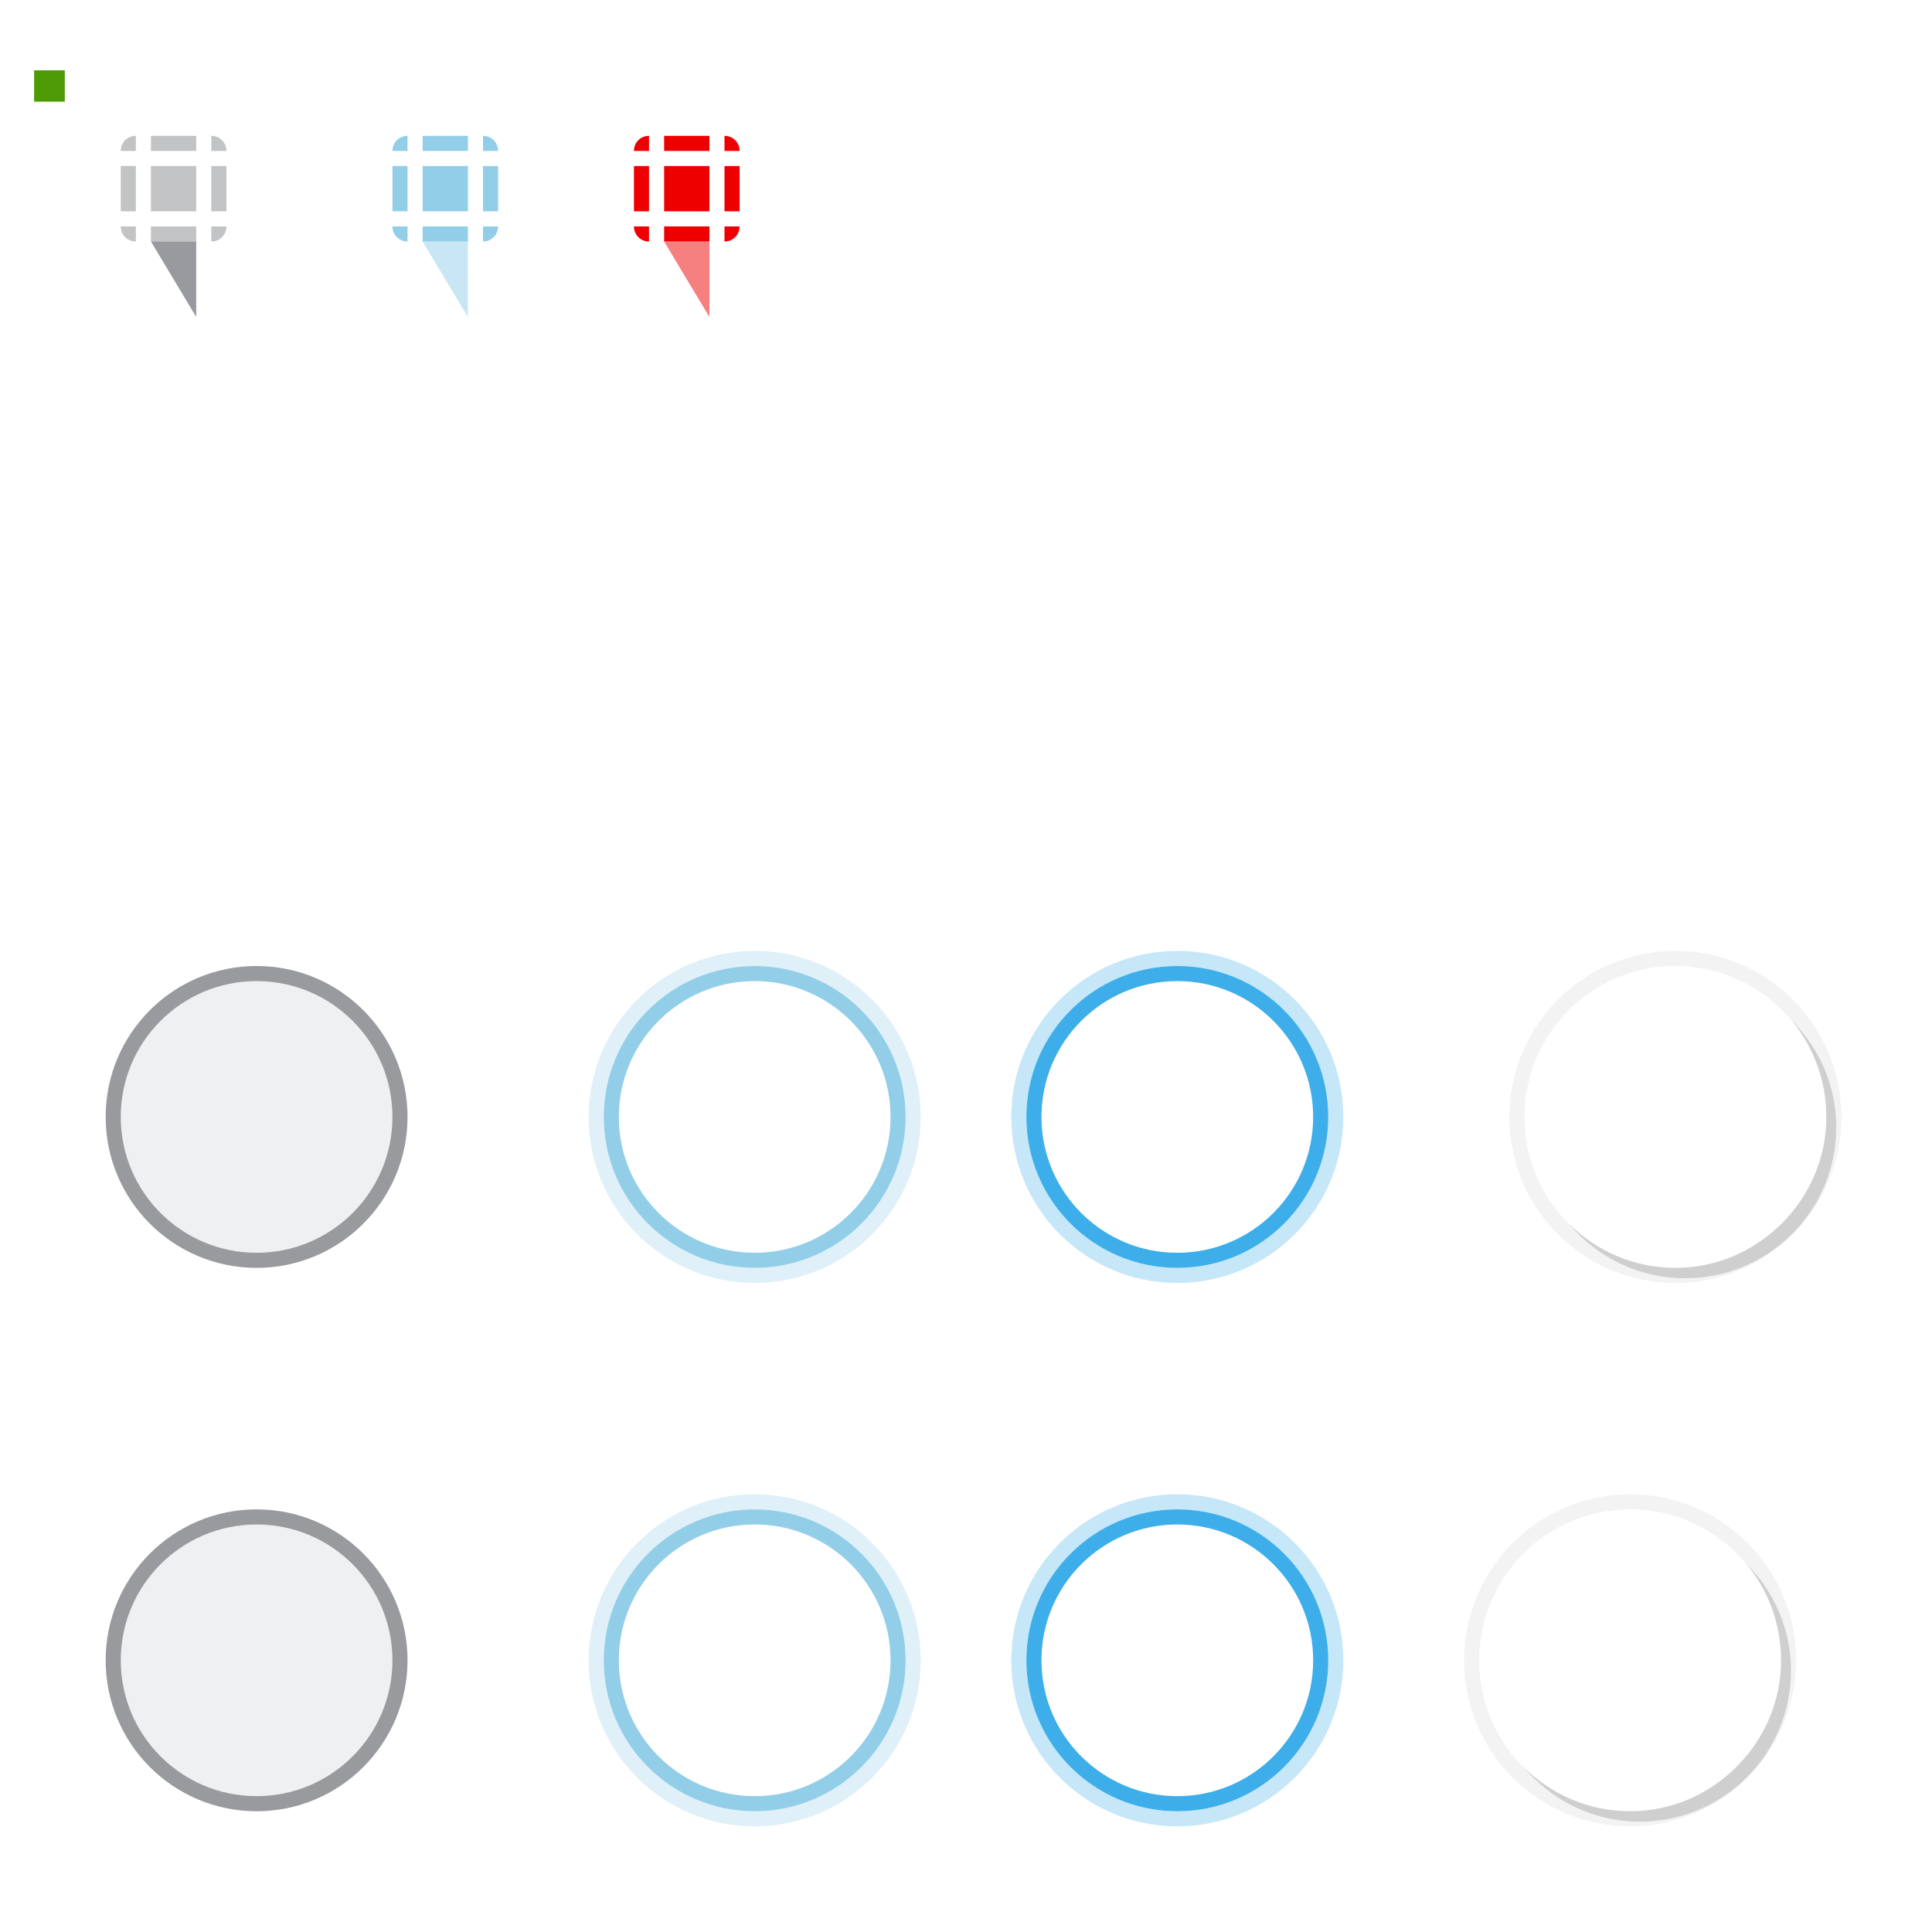
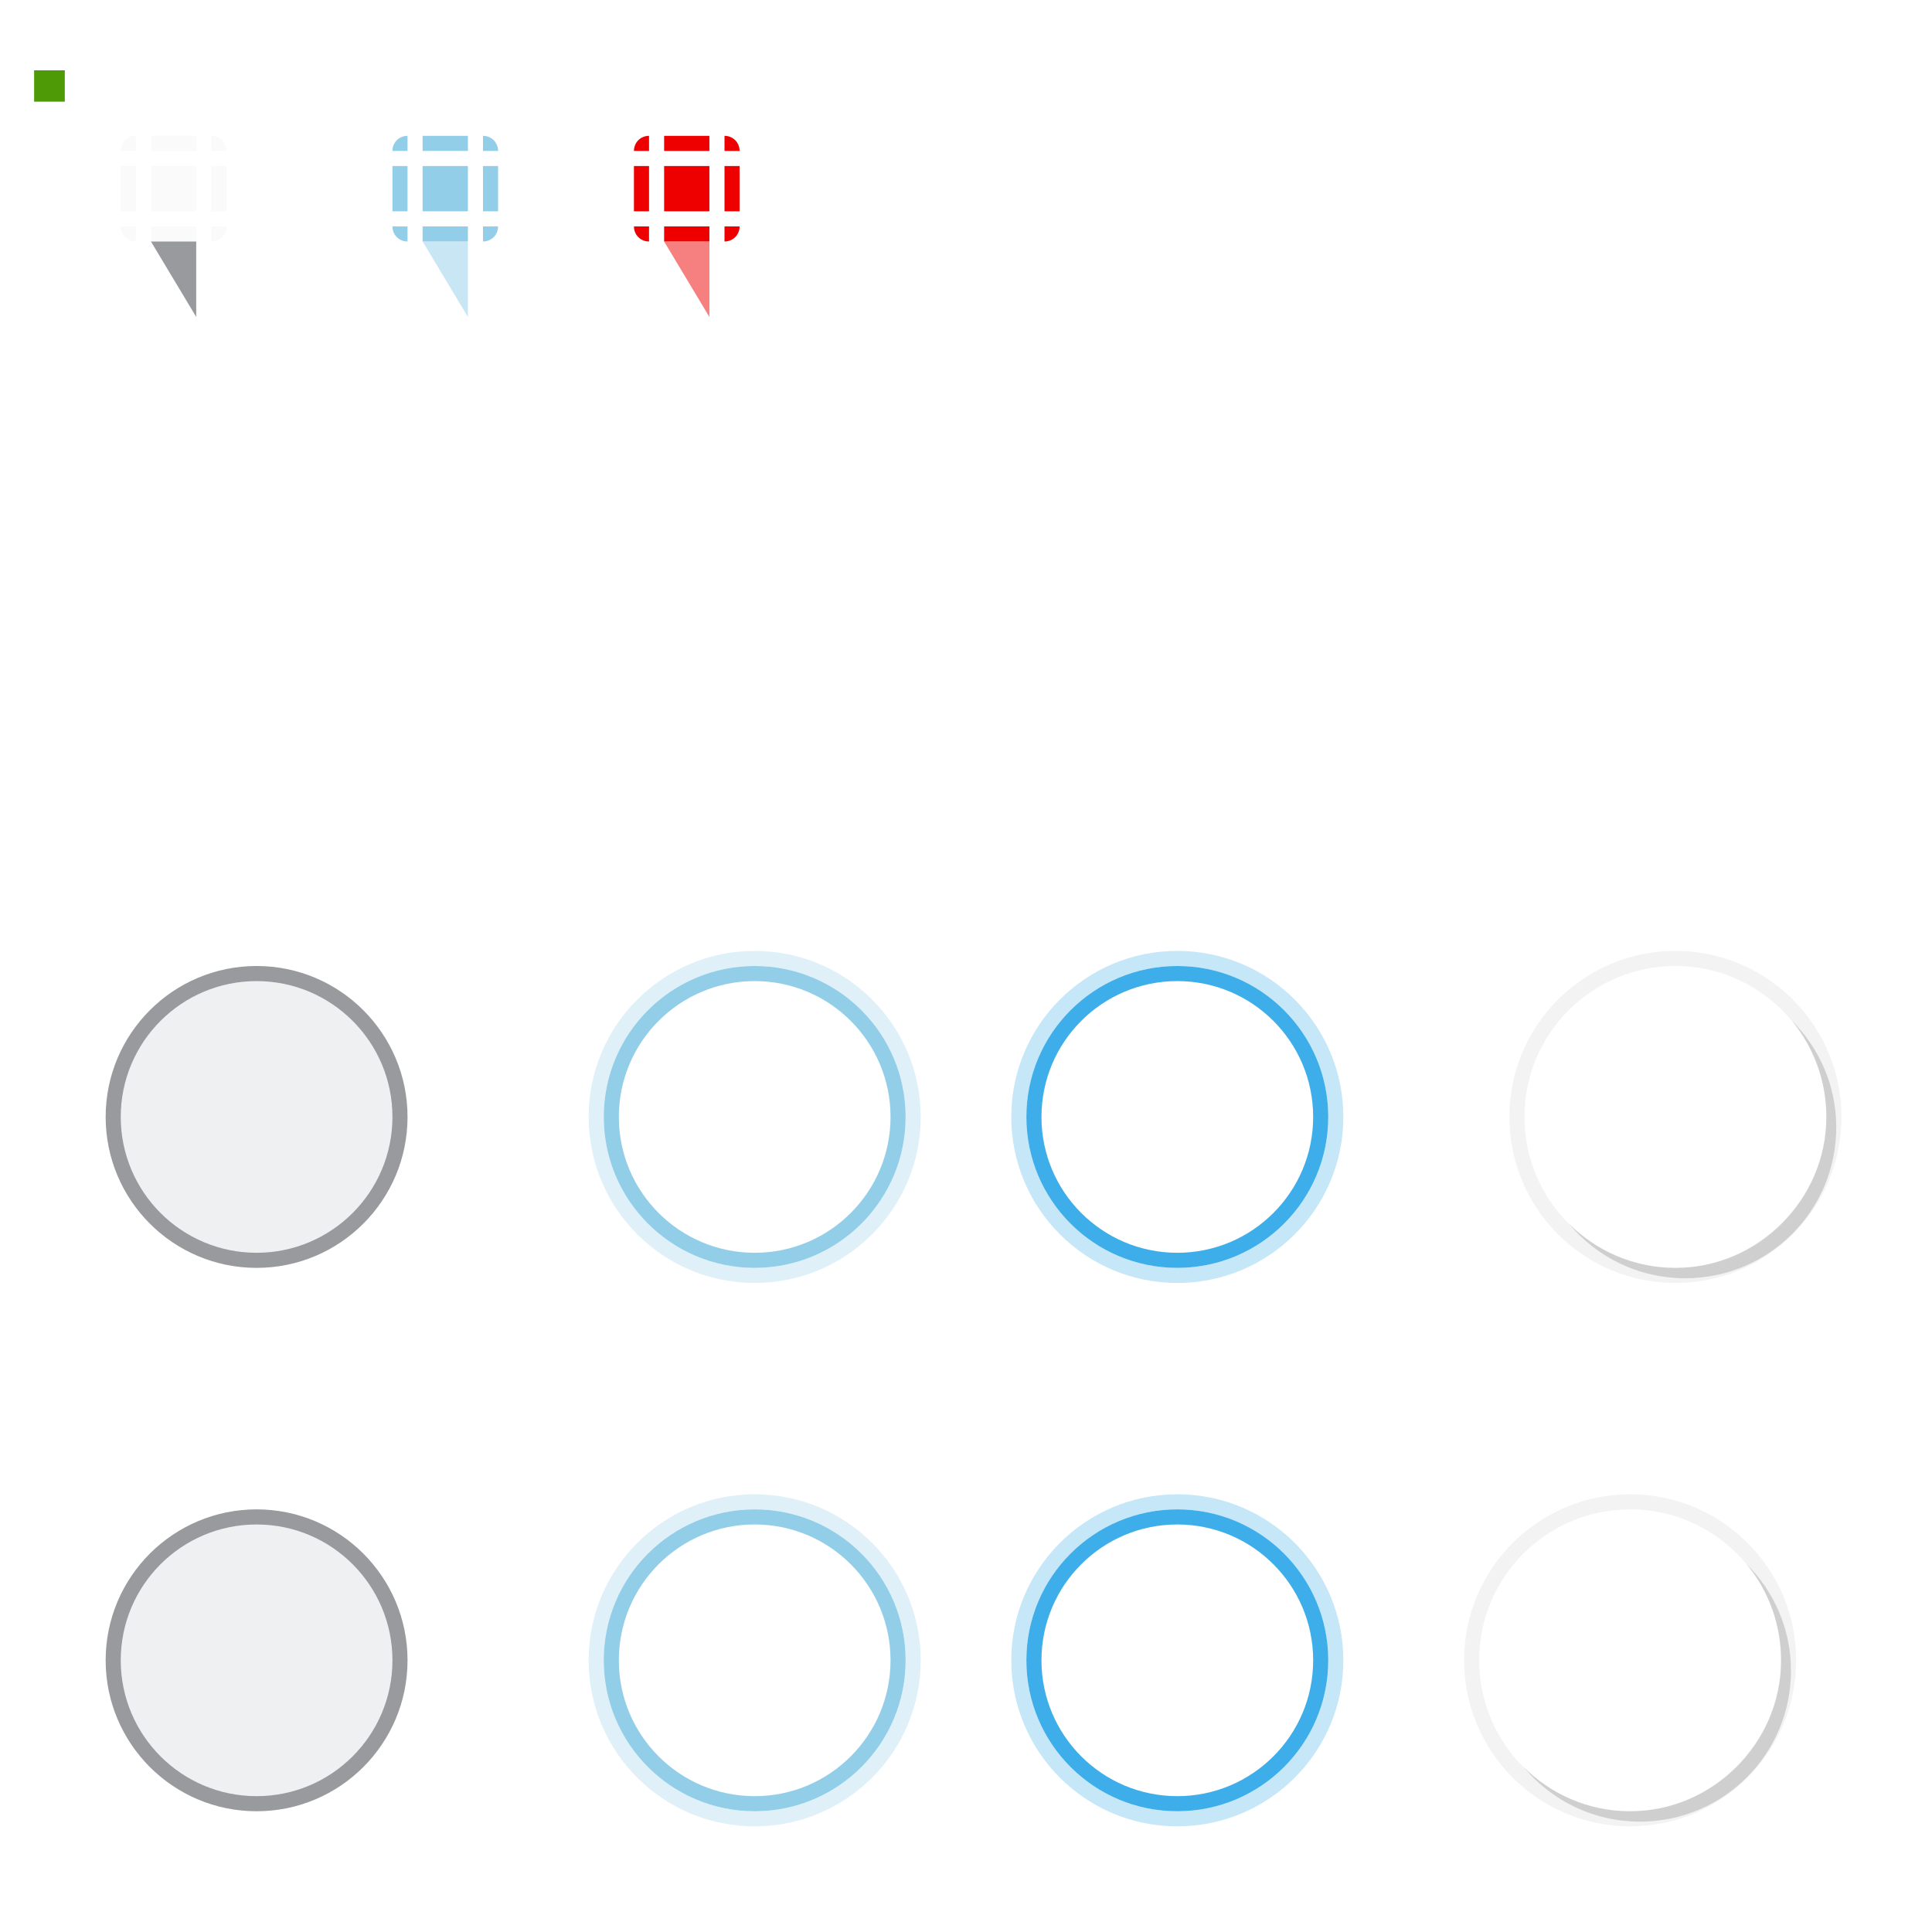
<svg xmlns="http://www.w3.org/2000/svg" width="128" height="128" id="svg2" version="1.0">
  <defs id="defs4">
    <style id="current-color-scheme" type="text/css">
+        /* This entire element will be replaced will a different stylesheet. */
+ 
      .ColorScheme-Text {
        color:#31363b;
        stop-color:#31363b;
      }
      .ColorScheme-Background {
        color:#eff0f1;
        stop-color:#eff0f1;
      }
      .ColorScheme-Highlight {
        color:#3daee9;
        stop-color:#3daee9;
      }
      .ColorScheme-ViewText {
        color:#31363b;
        stop-color:#31363b;
      }
      .ColorScheme-ViewBackground {
        color:#fcfcfc;
        stop-color:#fcfcfc;
      }
      .ColorScheme-ViewHover {
        color:#93cee9;
        stop-color:#93cee9;
      }
      .ColorScheme-ViewFocus{
        color:#3daee9;
        stop-color:#3daee9;
      }
      .ColorScheme-ButtonText {
        color:#31363b;
        stop-color:#31363b;
      }
      .ColorScheme-ButtonBackground {
        color:#eff0f1;
        stop-color:#eff0f1;
      }
      .ColorScheme-ButtonHover {
        color:#93cee9;
        stop-color:#93cee9;
      }
      .ColorScheme-ButtonFocus{
        color:#3daee9;
        stop-color:#3daee9;
      }
      </style>
    <style id="style7" type="text/css">
+       /* Extra defininitions not in ColorScheme */

      .ColorScheme-Danger {
        color: #ee0000;
      }
      </style>
+     <style id="style8" type="text/css">
+       /* Override Color Scheme by defining last */
+       /* ColorScheme-Text = Groove color */
+       /* ColorScheme-Background = Triangle color */
+       
+       .ColorScheme-Text {
+         color:#eeeeee;
+       }
+       .ColorScheme-Background {
+         color:#31363b;
+       }
+       .ColorScheme-Highlight {
+         color:#93cee9;
+       }
+       
+       </style>
  </defs>
  <g id="layer1">
-     <path class="ColorScheme-Background" style="color:#31363b;opacity:0.3;fill:currentColor" d="m 10,9 0,1 3,0 0,-1 -3,0 z" id="groove-top" />
-     <path class="ColorScheme-Background" style="color:#31363b;opacity:0.3;fill:currentColor" d="M 9,9 C 8.439,9 8,9.439 8,10 l 1,0 z" id="groove-topleft" />
+     <path class="ColorScheme-Text" style="opacity:0.3;fill:currentColor" d="m 10,9 0,1 3,0 0,-1 -3,0 z" id="groove-top" />
+     <path class="ColorScheme-Text" style="opacity:0.3;fill:currentColor" d="M 9,9 C 8.439,9 8,9.439 8,10 l 1,0 z" id="groove-topleft" />
    <rect ry="2.077" rx="0" y="4.659" x="2.26" height="2.077" width="2.033" id="hint-tile-center" style="fill:#4e9a06;fill-opacity:1;fill-rule:nonzero;stroke:none" />
-     <path class="ColorScheme-Background" id="groove-topright" d="M 15,10 C 15,9.439 14.561,9 14,9 l 0,1 z" style="color:#31363b;opacity:0.3;fill:currentColor" />
-     <path class="ColorScheme-Background" d="m 10,16 0,-1 3,0 0,1 -3,0 z" style="color:#31363b;opacity:0.3;fill:currentColor" id="groove-bottom" />
-     <path class="ColorScheme-Background" id="groove-bottomleft" d="M 9,16 C 8.439,16 8,15.561 8,15 l 1,0 z" style="color:#31363b;opacity:0.3;fill:currentColor" />
-     <path class="ColorScheme-Background" style="color:#31363b;opacity:0.3;fill:currentColor" d="m 15,15 c 0,0.561 -0.439,1 -1,1 l 0,-1 z" id="groove-bottomright" />
+     <path class="ColorScheme-Text" id="groove-topright" d="M 15,10 C 15,9.439 14.561,9 14,9 l 0,1 z" style="opacity:0.3;fill:currentColor" />
+     <path class="ColorScheme-Text" d="m 10,16 0,-1 3,0 0,1 -3,0 z" style="opacity:0.3;fill:currentColor" id="groove-bottom" />
+     <path class="ColorScheme-Text" id="groove-bottomleft" d="M 9,16 C 8.439,16 8,15.561 8,15 l 1,0 z" style="opacity:0.3;fill:currentColor" />
+     <path class="ColorScheme-Text" style="opacity:0.3;fill:currentColor" d="m 15,15 c 0,0.561 -0.439,1 -1,1 l 0,-1 z" id="groove-bottomright" />
    <path class="ColorScheme-Text" id="groove-center" d="m 10,11 0,3 3,0 0,-3 -3,0 z" style="opacity:0.3;fill:currentColor" />
-     <path class="ColorScheme-Background" style="color:#31363b;opacity:0.3;fill:currentColor" d="m 8,11 0,3 1,0 0,-3 -1,0 z" id="groove-left" />
-     <path class="ColorScheme-Background" style="color:#31363b;opacity:0.3;fill:currentColor" d="m 14,11 0,3 1,0 0,-3 -1,0 z" id="groove-right" />
-     <path id="groove-highlight-top" d="m 28,9 0,1 3,0 0,-1 -3,0 z" style="color:#93cee9;fill:currentColor;fill-opacity:1" class="ColorScheme-ButtonHover" />
-     <path id="groove-highlight-topleft" d="m 27,9 c -0.561,0 -1,0.439 -1,1 l 1,0 z" style="color:#93cee9;fill:currentColor;fill-opacity:1" class="ColorScheme-ButtonHover" />
-     <path style="color:#93cee9;fill:currentColor;fill-opacity:1" d="M 33,10 C 33,9.439 32.561,9 32,9 l 0,1 z" id="groove-highlight-topright" class="ColorScheme-ButtonHover" />
-     <path style="color:#93cee9;fill:currentColor;fill-opacity:1" d="m 28,16 0,-1 3,0 0,1 -3,0 z" id="groove-highlight-bottom" class="ColorScheme-ButtonHover" />
-     <path style="color:#93cee9;fill:currentColor;fill-opacity:1" d="m 27,16 c -0.561,0 -1,-0.439 -1,-1 l 1,0 z" id="groove-highlight-bottomleft" class="ColorScheme-ButtonHover" />
-     <path id="groove-highlight-bottomright" d="m 33,15 c 0,0.561 -0.439,1 -1,1 l 0,-1 z" style="color:#93cee9;fill:currentColor;fill-opacity:1" class="ColorScheme-ButtonHover" />
-     <path style="color:#93cee9;fill:currentColor;fill-opacity:1" d="m 28,11 0,3 3,0 0,-3 -3,0 z" id="groove-highlight-center" class="ColorScheme-ButtonHover" />
-     <path id="groove-highlight-left" d="m 26,11 0,3 1,0 0,-3 -1,0 z" style="color:#93cee9;fill:currentColor;fill-opacity:1" class="ColorScheme-ButtonHover" />
-     <path id="groove-highlight-right" d="m 32,11 0,3 1,0 0,-3 -1,0 z" style="color:#93cee9;fill:currentColor;fill-opacity:1" class="ColorScheme-ButtonHover" />
+     <path class="ColorScheme-Text" style="opacity:0.3;fill:currentColor" d="m 8,11 0,3 1,0 0,-3 -1,0 z" id="groove-left" />
+     <path class="ColorScheme-Text" style="opacity:0.3;fill:currentColor" d="m 14,11 0,3 1,0 0,-3 -1,0 z" id="groove-right" />
+     <path id="groove-highlight-top" d="m 28,9 0,1 3,0 0,-1 -3,0 z" style="fill:currentColor;fill-opacity:1" class="ColorScheme-Highlight" />
+     <path id="groove-highlight-topleft" d="m 27,9 c -0.561,0 -1,0.439 -1,1 l 1,0 z" style="fill:currentColor;fill-opacity:1" class="ColorScheme-Highlight" />
+     <path style="fill:currentColor;fill-opacity:1" d="M 33,10 C 33,9.439 32.561,9 32,9 l 0,1 z" id="groove-highlight-topright" class="ColorScheme-Highlight" />
+     <path style="fill:currentColor;fill-opacity:1" d="m 28,16 0,-1 3,0 0,1 -3,0 z" id="groove-highlight-bottom" class="ColorScheme-Highlight" />
+     <path style="fill:currentColor;fill-opacity:1" d="m 27,16 c -0.561,0 -1,-0.439 -1,-1 l 1,0 z" id="groove-highlight-bottomleft" class="ColorScheme-Highlight" />
+     <path id="groove-highlight-bottomright" d="m 33,15 c 0,0.561 -0.439,1 -1,1 l 0,-1 z" style="fill:currentColor;fill-opacity:1" class="ColorScheme-Highlight" />
+     <path style="fill:currentColor;fill-opacity:1" d="m 28,11 0,3 3,0 0,-3 -3,0 z" id="groove-highlight-center" class="ColorScheme-Highlight" />
+     <path id="groove-highlight-left" d="m 26,11 0,3 1,0 0,-3 -1,0 z" style="fill:currentColor;fill-opacity:1" class="ColorScheme-Highlight" />
+     <path id="groove-highlight-right" d="m 32,11 0,3 1,0 0,-3 -1,0 z" style="fill:currentColor;fill-opacity:1" class="ColorScheme-Highlight" />
    <g id="horizontal-slider-hover" transform="translate(24,2)">
      <rect y="96" x="14" height="24" width="24" id="rect3075" style="opacity:0.001;fill:#000000;fill-opacity:0.004;stroke:none" />
      <path class="ColorScheme-ButtonHover" style="fill:currentColor" d="m 26,98 c -5.523,0 -10,4.477 -10,10 0,5.523 4.477,10 10,10 5.523,0 10,-4.477 10,-10 0,-5.523 -4.477,-10 -10,-10 z m 0,1 c 4.971,0 9,4.029 9,9 0,4.971 -4.029,9 -9,9 -4.971,0 -9,-4.029 -9,-9 0,-4.971 4.029,-9 9,-9 z" id="path3077" />
      <path class="ColorScheme-ButtonHover" id="path3088" d="m 26,97 c -6.075,0 -11,4.925 -11,11 0,6.075 4.925,11 11,11 6.075,0 11,-4.925 11,-11 0,-6.075 -4.925,-11 -11,-11 z m 0,1 c 5.523,0 10,4.477 10,10 0,5.523 -4.477,10 -10,10 -5.523,0 -10,-4.477 -10,-10 0,-5.523 4.477,-10 10,-10 z" style="opacity:0.3;fill:currentColor" />
    </g>
    <g id="horizontal-slider-focus" transform="translate(52,2)">
      <rect style="opacity:0.001;fill:#000000;fill-opacity:0.004;stroke:none" id="rect3104" width="24" height="24" x="14" y="96" />
      <path id="path3106" d="m 26,98 c -5.523,0 -10,4.477 -10,10 0,5.523 4.477,10 10,10 5.523,0 10,-4.477 10,-10 0,-5.523 -4.477,-10 -10,-10 z m 0,1 c 4.971,0 9,4.029 9,9 0,4.971 -4.029,9 -9,9 -4.971,0 -9,-4.029 -9,-9 0,-4.971 4.029,-9 9,-9 z" style="fill:currentColor" class="ColorScheme-ButtonFocus" />
      <path style="opacity:0.3;fill:currentColor" d="m 26,97 c -6.075,0 -11,4.925 -11,11 0,6.075 4.925,11 11,11 6.075,0 11,-4.925 11,-11 0,-6.075 -4.925,-11 -11,-11 z m 0,1 c 5.523,0 10,4.477 10,10 0,5.523 -4.477,10 -10,10 -5.523,0 -10,-4.477 -10,-10 0,-5.523 4.477,-10 10,-10 z" id="path3108" class="ColorScheme-ButtonFocus" />
    </g>
    <g transform="matrix(1.2,0,0,1.2,-2.2,63.2)" id="horizontal-slider-handle">
      <rect style="opacity:0.001;fill:#000000;fill-opacity:0.004;stroke:none" id="rect3785-4" width="24" height="24" x="14" y="42" transform="matrix(0.8333333,0,0,0.8333333,-5.666667,-6)" />
      <path style="opacity:0.5;fill:currentColor" id="path3921-2" d="m 18,40 a 4,4 0 0 1 -4,4 4,4 0 0 1 -4,-4 4,4 0 0 1 4,-4 4,4 0 0 1 4,4 z" transform="matrix(2.083333,0,0,2.083333,-13.16667,-44.33333)" class="ColorScheme-ButtonText" />
      <circle transform="matrix(1.875,0,0,1.875,-10.25,-36)" id="path3923-4" style="fill:currentColor" class="ColorScheme-ButtonBackground" cx="14" cy="40" r="4" />
    </g>
    <g transform="translate(24,-34)" id="vertical-slider-hover">
      <rect style="opacity:0.001;fill:#000000;fill-opacity:0.004;stroke:none" id="rect3900" width="24" height="24" x="14" y="96" />
      <path id="path3902" d="m 26,98 c -5.523,0 -10,4.477 -10,10 0,5.523 4.477,10 10,10 5.523,0 10,-4.477 10,-10 0,-5.523 -4.477,-10 -10,-10 z m 0,1 c 4.971,0 9,4.029 9,9 0,4.971 -4.029,9 -9,9 -4.971,0 -9,-4.029 -9,-9 0,-4.971 4.029,-9 9,-9 z" style="fill:currentColor" class="ColorScheme-ButtonHover" />
      <path style="opacity:0.3;fill:currentColor" d="m 26,97 c -6.075,0 -11,4.925 -11,11 0,6.075 4.925,11 11,11 6.075,0 11,-4.925 11,-11 0,-6.075 -4.925,-11 -11,-11 z m 0,1 c 5.523,0 10,4.477 10,10 0,5.523 -4.477,10 -10,10 -5.523,0 -10,-4.477 -10,-10 0,-5.523 4.477,-10 10,-10 z" id="path3904" class="ColorScheme-ButtonHover" />
    </g>
    <g transform="translate(52,-34)" id="vertical-slider-focus">
      <rect y="96" x="14" height="24" width="24" id="rect3908" style="opacity:0.001;fill:#000000;fill-opacity:0.004;stroke:none" />
      <path class="ColorScheme-ButtonFocus" style="fill:currentColor" d="m 26,98 c -5.523,0 -10,4.477 -10,10 0,5.523 4.477,10 10,10 5.523,0 10,-4.477 10,-10 0,-5.523 -4.477,-10 -10,-10 z m 0,1 c 4.971,0 9,4.029 9,9 0,4.971 -4.029,9 -9,9 -4.971,0 -9,-4.029 -9,-9 0,-4.971 4.029,-9 9,-9 z" id="path3910" />
      <path class="ColorScheme-ButtonFocus" id="path3912" d="m 26,97 c -6.075,0 -11,4.925 -11,11 0,6.075 4.925,11 11,11 6.075,0 11,-4.925 11,-11 0,-6.075 -4.925,-11 -11,-11 z m 0,1 c 5.523,0 10,4.477 10,10 0,5.523 -4.477,10 -10,10 -5.523,0 -10,-4.477 -10,-10 0,-5.523 4.477,-10 10,-10 z" style="opacity:0.3;fill:currentColor" />
    </g>
    <g id="vertical-slider-handle" transform="matrix(1.2,0,0,1.2,-2.2,27.2)">
      <rect transform="matrix(0.8333333,0,0,0.8333333,-5.666667,-6)" y="42" x="14" height="24" width="24" id="rect3922" style="opacity:0.001;fill:#000000;fill-opacity:0.004;stroke:none" />
      <path class="ColorScheme-ButtonText" transform="matrix(2.083333,0,0,2.083333,-13.16667,-44.33333)" d="m 18,40 a 4,4 0 0 1 -4,4 4,4 0 0 1 -4,-4 4,4 0 0 1 4,-4 4,4 0 0 1 4,4 z" id="path3924" style="opacity:0.5;fill:currentColor" />
      <circle class="ColorScheme-ButtonBackground" style="fill:currentColor" id="path3926" transform="matrix(1.875,0,0,1.875,-10.25,-36)" cx="14" cy="40" r="4" />
    </g>
    <g id="horizontal-slider-shadow">
      <rect y="98" x="96" height="24" width="24" id="rect3114" style="opacity:0.001;fill:#000000;fill-opacity:0.004;stroke:none" />
      <path id="path3118" d="m 108,99 c -6.075,0 -11,4.925 -11,11 0,6.075 4.925,11 11,11 6.075,0 11,-4.925 11,-11 0,-6.075 -4.925,-11 -11,-11 z m 0,1 c 5.523,0 10,4.477 10,10 0,5.523 -4.477,10 -10,10 -5.523,0 -10,-4.477 -10,-10 0,-5.523 4.477,-10 10,-10 z" style="opacity:0.05;color:#3daee9;fill:#000000;fill-opacity:1" />
      <path id="path3037" d="M 115.719,103.625 C 117.145,105.354 118,107.584 118,110 c 0,2.77 -1.15,5.252 -2.969,7.062 C 113.223,118.863 110.753,120 108,120 c -2.761,0 -5.253,-1.128 -7.062,-2.938 1.834,2.222 4.612,3.625 7.719,3.625 5.523,0 10,-4.477 10,-10 0,-2.761 -1.128,-5.253 -2.938,-7.062 z" style="opacity:0.15;color:#3daee9;fill:#000000;fill-opacity:1" />
    </g>
    <g id="vertical-slider-shadow" transform="translate(3,-36)">
      <rect style="opacity:0.001;fill:#000000;fill-opacity:0.004;stroke:none" id="rect3824" width="24" height="24" x="96" y="98" />
      <path style="opacity:0.05;color:#3daee9;fill:#000000;fill-opacity:1" d="m 108,99 c -6.075,0 -11,4.925 -11,11 0,6.075 4.925,11 11,11 6.075,0 11,-4.925 11,-11 0,-6.075 -4.925,-11 -11,-11 z m 0,1 c 5.523,0 10,4.477 10,10 0,5.523 -4.477,10 -10,10 -5.523,0 -10,-4.477 -10,-10 0,-5.523 4.477,-10 10,-10 z" id="path3826" />
      <path style="opacity:0.15;color:#3daee9;fill:#000000;fill-opacity:1" d="M 115.719,103.625 C 117.145,105.354 118,107.584 118,110 c 0,2.77 -1.15,5.252 -2.969,7.062 C 113.223,118.863 110.753,120 108,120 c -2.761,0 -5.253,-1.128 -7.062,-2.938 1.834,2.222 4.612,3.625 7.719,3.625 5.523,0 10,-4.477 10,-10 0,-2.761 -1.128,-5.253 -2.938,-7.062 z" id="path3828" />
    </g>
    <g id="groove-triangle" transform="matrix(0.6,0,0,1.666667,1,-2.333334)">
-       <path class="ColorScheme-Text" style="color:#31363b;opacity:0.5;fill:currentColor" d="m 15,11 5,3 0,-3 z" id="path61" />
+       <path class="ColorScheme-Background" style="opacity:0.5;fill:currentColor" d="m 15,11 5,3 0,-3 z" id="path61" />
    </g>
    <g id="groove-highlight-triangle" transform="matrix(0.6,0,0,1.666667,19,-2.333334)">
-       <path class="ColorScheme-ButtonHover" style="color:#93cee9;opacity:0.5;fill:currentColor" d="m 15,11 5,3 0,-3 z" id="path61-6" />
+       <path class="ColorScheme-Highlight" style="opacity:0.5;fill:currentColor" d="m 15,11 5,3 0,-3 z" id="path61-6" />
    </g>
    <g id="groove-danger-triangle" transform="matrix(0.6,0,0,1.666667,35,-2.333334)">
-       <path class="ColorScheme-Danger" style="color:#ee0000;opacity:0.5;fill:currentColor" d="m 15,11 5,3 0,-3 z" id="path61-6-6" />
+       <path class="ColorScheme-Danger" style="opacity:0.5;fill:currentColor" d="m 15,11 5,3 0,-3 z" id="path61-6-6" />
    </g>
-     <path id="groove-danger-top" d="M 44,9 44,10 l 3,0 0,-1 -3,0 z" style="color:#ee0000;fill:currentColor;fill-opacity:1" class="ColorScheme-Danger" />
-     <path id="groove-danger-topleft" d="m 43,9 c -0.561,0 -1,0.439 -1,1 l 1,0 z" style="color:#ee0000;fill:currentColor;fill-opacity:1" class="ColorScheme-Danger" />
-     <path style="color:#ee0000;fill:currentColor;fill-opacity:1" d="M 49,10 C 49,9.439 48.561,9 48,9 L 48,10 Z" id="groove-danger-topright" class="ColorScheme-Danger" />
-     <path style="color:#ee0000;fill:currentColor;fill-opacity:1" d="m 44,16 0,-1 3,0 0,1 -3,0 z" id="groove-danger-bottom" class="ColorScheme-Danger" />
-     <path style="color:#ee0000;fill:currentColor;fill-opacity:1" d="m 43,16 c -0.561,0 -1,-0.439 -1,-1 l 1,0 z" id="groove-danger-bottomleft" class="ColorScheme-Danger" />
-     <path id="groove-danger-bottomright" d="m 49,15 c 0,0.561 -0.439,1 -1,1 l 0,-1 z" style="color:#ee0000;fill:currentColor;fill-opacity:1" class="ColorScheme-Danger" />
-     <path style="color:#ee0000;fill:currentColor;fill-opacity:1" d="m 44,11 0,3 3,0 0,-3 -3,0 z" id="groove-danger-center" class="ColorScheme-Danger" />
-     <path id="groove-danger-left" d="m 42,11 0,3 1,0 0,-3 -1,0 z" style="color:#ee0000;fill:currentColor;fill-opacity:1" class="ColorScheme-Danger" />
-     <path id="groove-danger-right" d="m 48,11 0,3 1,0 0,-3 -1,0 z" style="color:#ee0000;fill:currentColor;fill-opacity:1" class="ColorScheme-Danger" />
+     <path id="groove-danger-top" d="M 44,9 44,10 l 3,0 0,-1 -3,0 z" style="fill:currentColor;fill-opacity:1" class="ColorScheme-Danger" />
+     <path id="groove-danger-topleft" d="m 43,9 c -0.561,0 -1,0.439 -1,1 l 1,0 z" style="fill:currentColor;fill-opacity:1" class="ColorScheme-Danger" />
+     <path style="fill:currentColor;fill-opacity:1" d="M 49,10 C 49,9.439 48.561,9 48,9 L 48,10 Z" id="groove-danger-topright" class="ColorScheme-Danger" />
+     <path style="fill:currentColor;fill-opacity:1" d="m 44,16 0,-1 3,0 0,1 -3,0 z" id="groove-danger-bottom" class="ColorScheme-Danger" />
+     <path style="fill:currentColor;fill-opacity:1" d="m 43,16 c -0.561,0 -1,-0.439 -1,-1 l 1,0 z" id="groove-danger-bottomleft" class="ColorScheme-Danger" />
+     <path id="groove-danger-bottomright" d="m 49,15 c 0,0.561 -0.439,1 -1,1 l 0,-1 z" style="fill:currentColor;fill-opacity:1" class="ColorScheme-Danger" />
+     <path style="fill:currentColor;fill-opacity:1" d="m 44,11 0,3 3,0 0,-3 -3,0 z" id="groove-danger-center" class="ColorScheme-Danger" />
+     <path id="groove-danger-left" d="m 42,11 0,3 1,0 0,-3 -1,0 z" style="fill:currentColor;fill-opacity:1" class="ColorScheme-Danger" />
+     <path id="groove-danger-right" d="m 48,11 0,3 1,0 0,-3 -1,0 z" style="fill:currentColor;fill-opacity:1" class="ColorScheme-Danger" />
  </g>
</svg>
